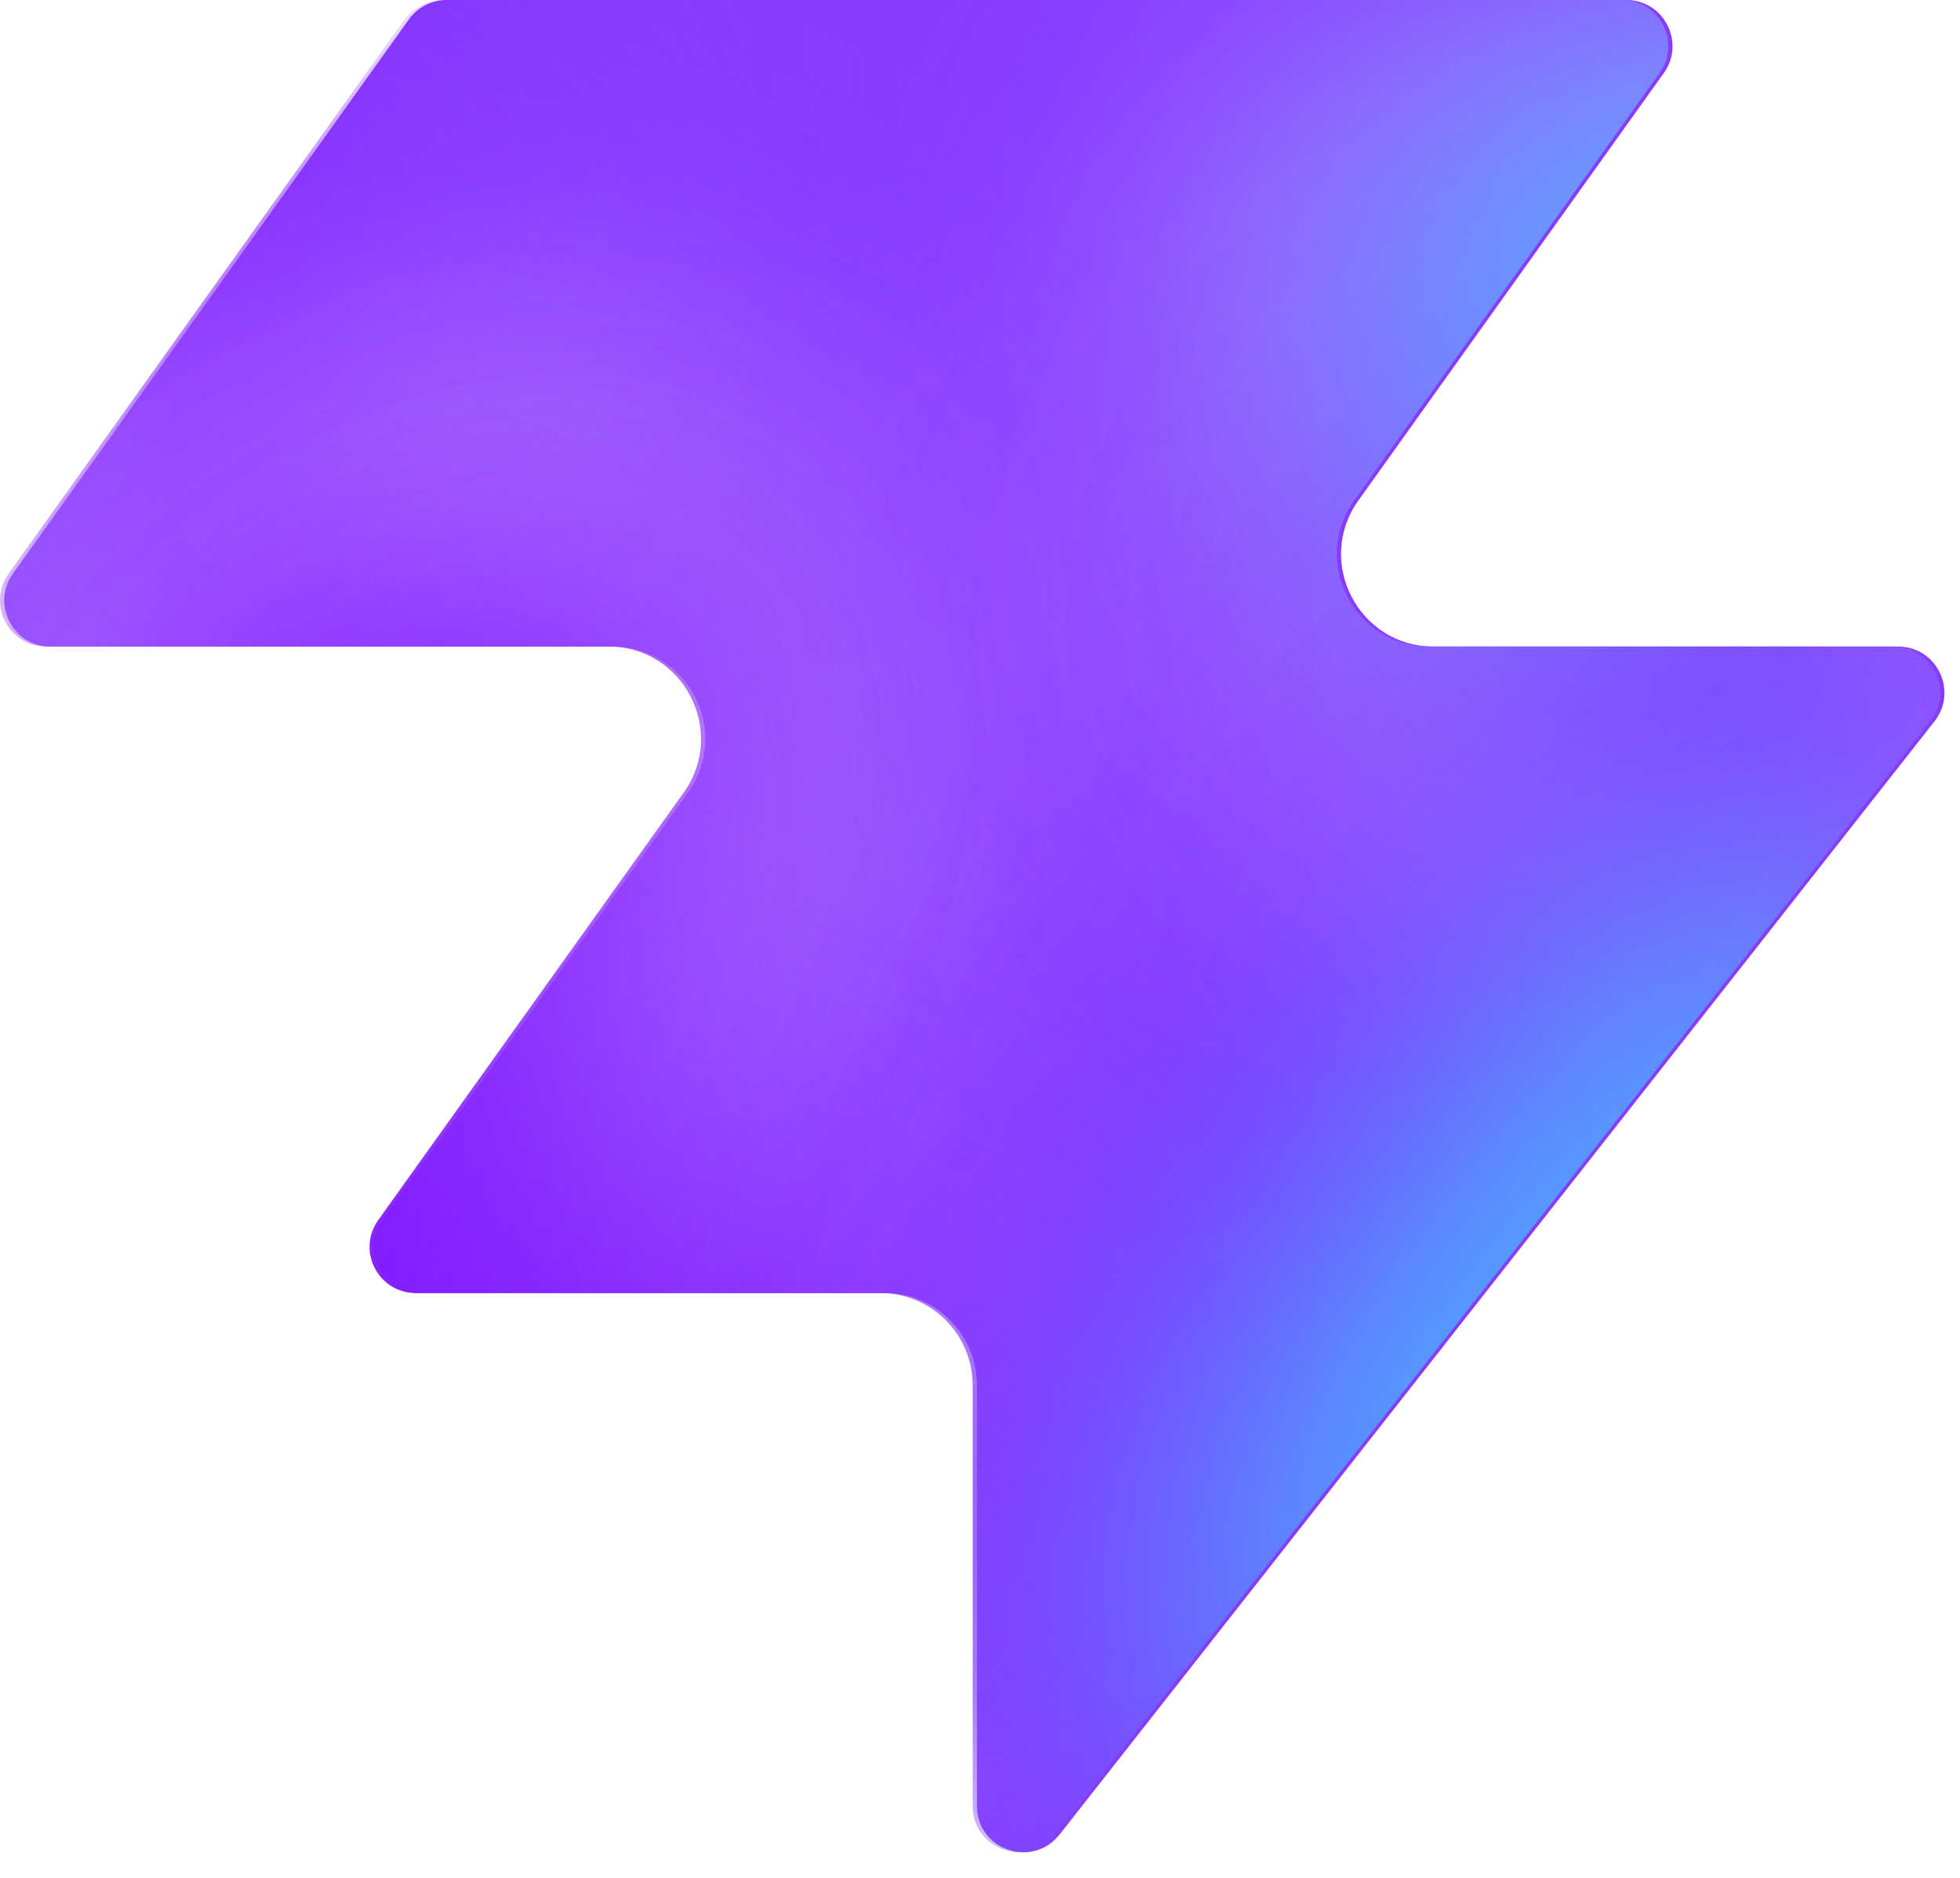
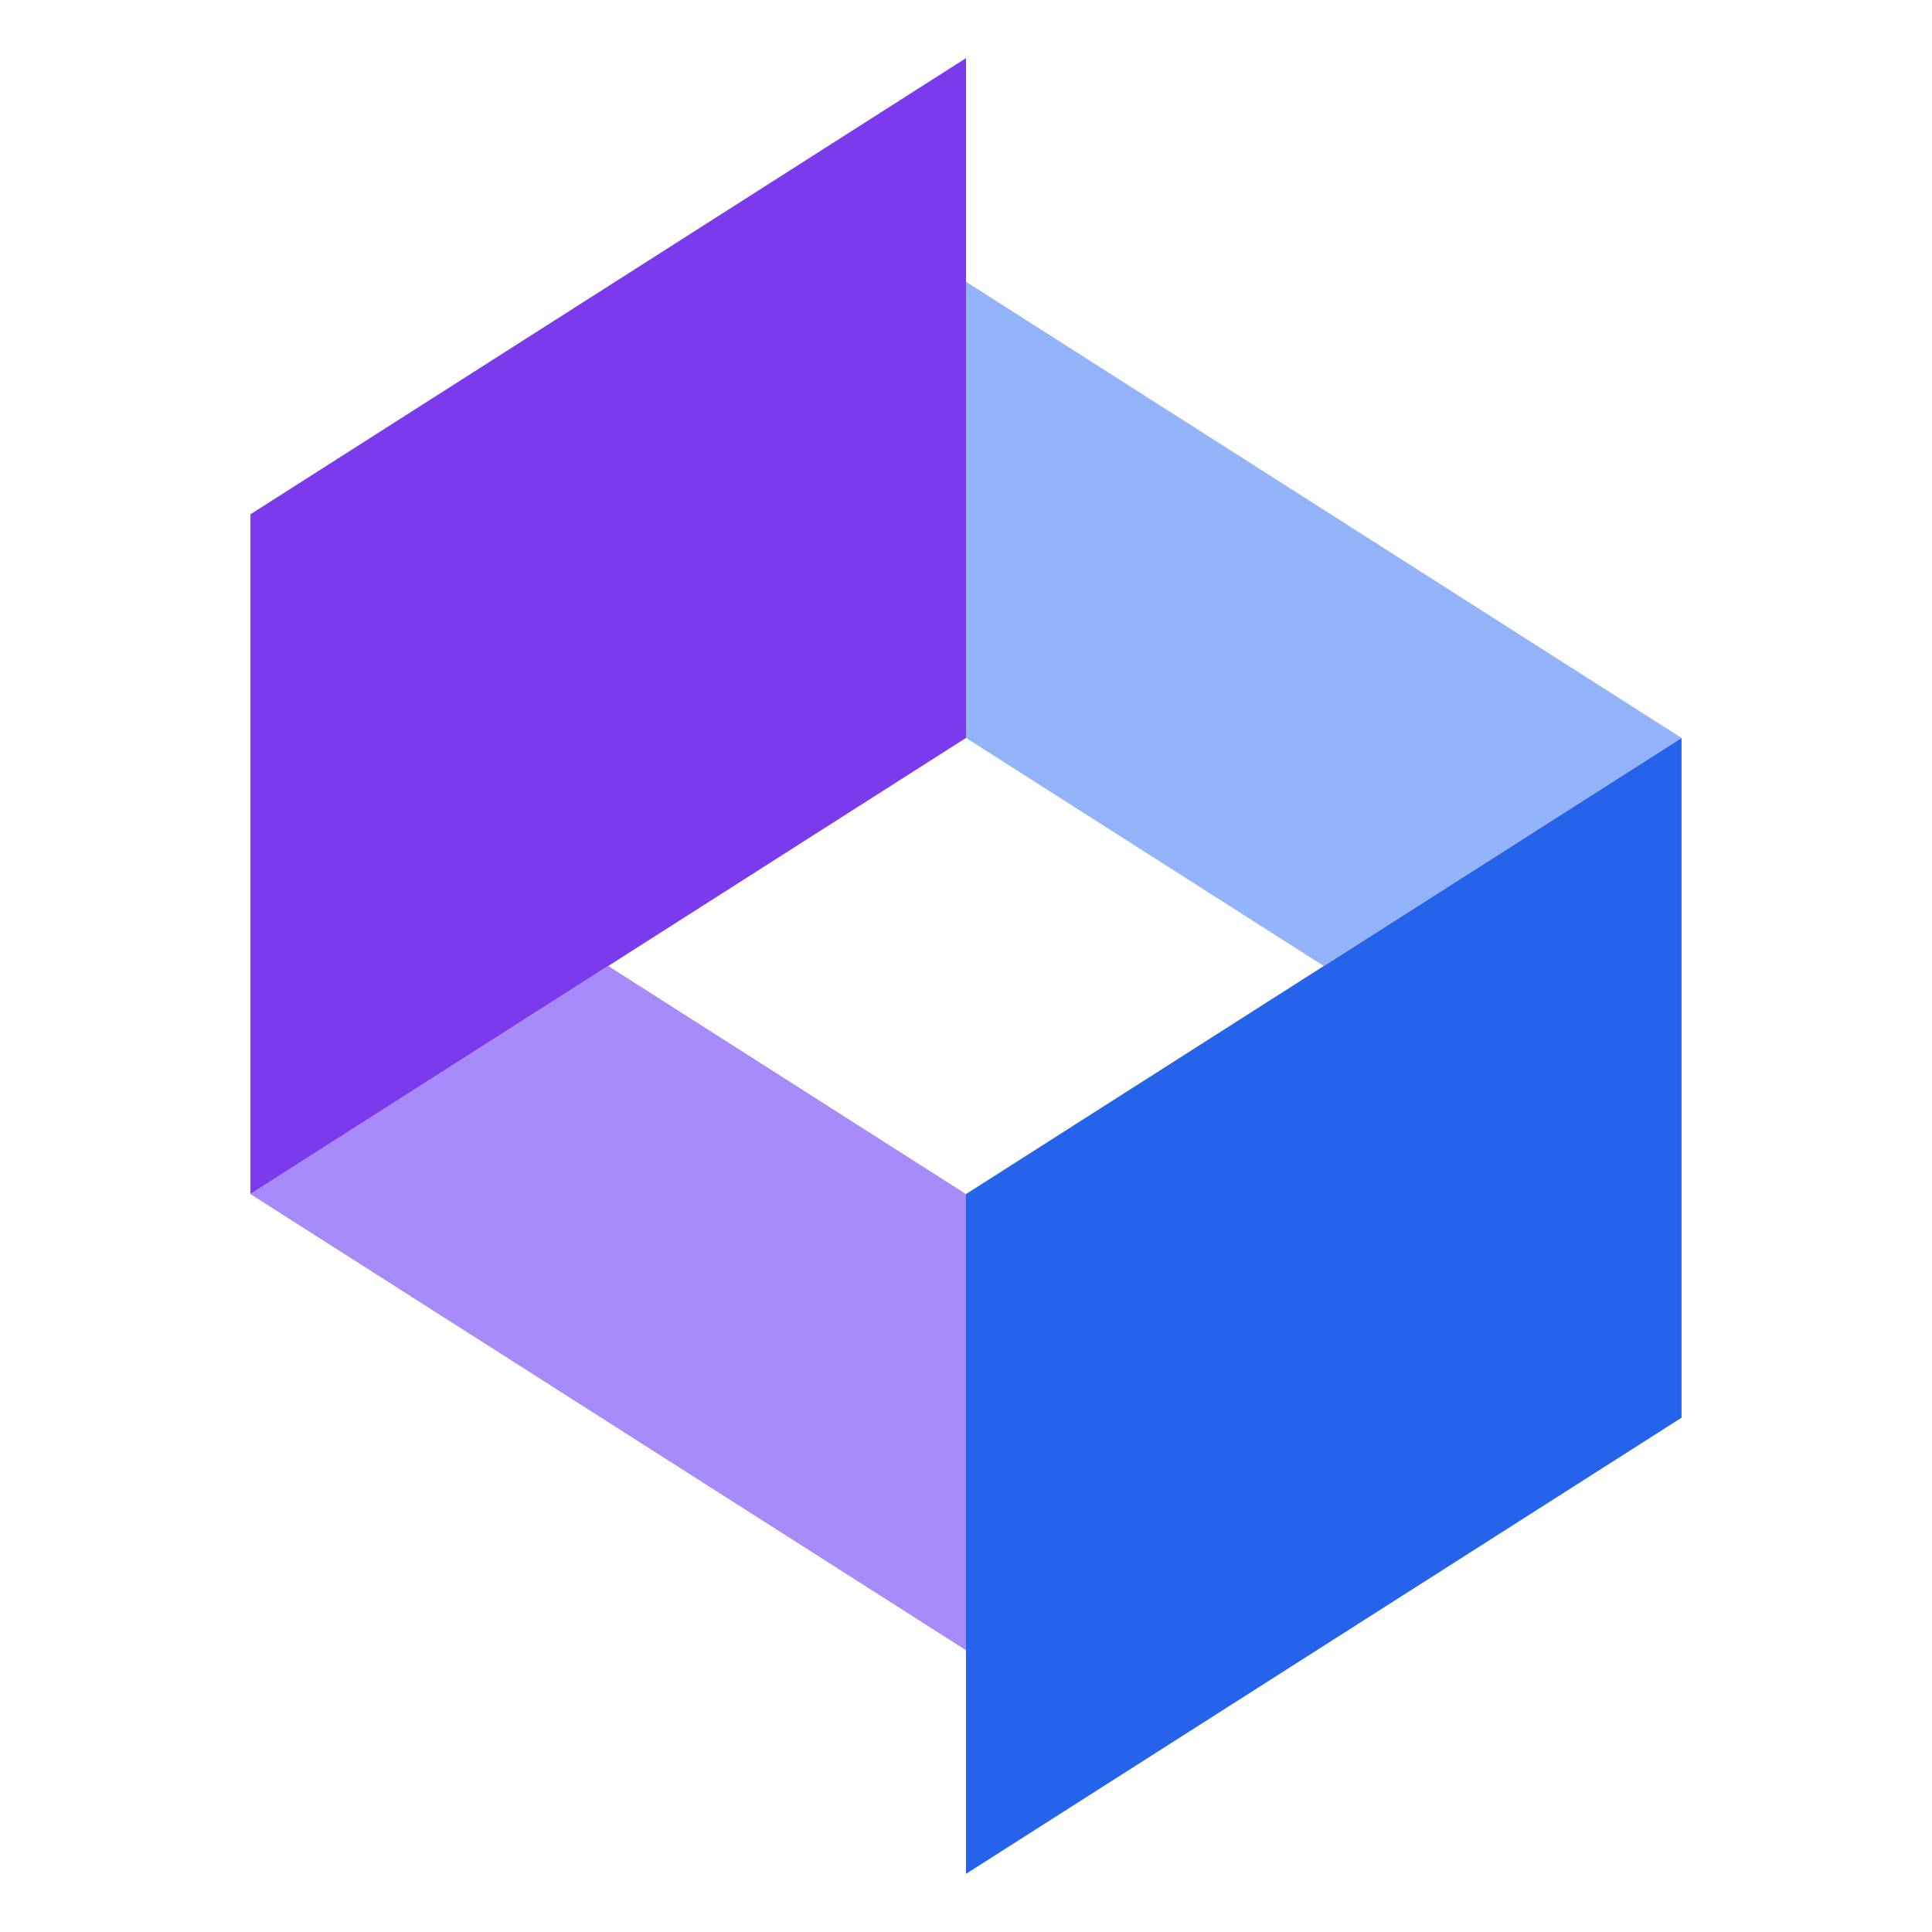
- <svg xmlns="http://www.w3.org/2000/svg" width="48" height="46" fill="none" viewBox="0 0 48 46">
-   <path fill="#863bff" d="M25.946 44.938c-.664.845-2.021.375-2.021-.698V33.937a2.26 2.26 0 0 0-2.262-2.262H10.287c-.92 0-1.456-1.04-.92-1.788l7.48-10.471c1.07-1.497 0-3.578-1.842-3.578H1.237c-.92 0-1.456-1.04-.92-1.788L10.013.474c.214-.297.556-.474.92-.474h28.894c.92 0 1.456 1.04.92 1.788l-7.48 10.471c-1.07 1.498 0 3.579 1.842 3.579h11.377c.943 0 1.473 1.088.89 1.83L25.947 44.94z" style="fill:#863bff;fill:color(display-p3 .525 .23 1);fill-opacity:1" />
-   <mask id="a" width="48" height="46" x="0" y="0" maskUnits="userSpaceOnUse" style="mask-type:alpha">
-     <path fill="#000" d="M25.842 44.938c-.664.844-2.021.375-2.021-.698V33.937a2.26 2.26 0 0 0-2.262-2.262H10.183c-.92 0-1.456-1.04-.92-1.788l7.48-10.471c1.07-1.498 0-3.579-1.842-3.579H1.133c-.92 0-1.456-1.04-.92-1.787L9.91.473c.214-.297.556-.474.92-.474h28.894c.92 0 1.456 1.04.92 1.788l-7.48 10.471c-1.07 1.498 0 3.578 1.842 3.578h11.377c.943 0 1.473 1.088.89 1.832L25.843 44.94z" style="fill:#000;fill-opacity:1" />
-   </mask>
-   <g mask="url(#a)">
-     <g filter="url(#b)">
-       <ellipse cx="5.508" cy="14.704" fill="#ede6ff" rx="5.508" ry="14.704" style="fill:#ede6ff;fill:color(display-p3 .927 .903 1);fill-opacity:1" transform="matrix(.00324 1 1 -.00324 -4.47 31.516)" />
-     </g>
-     <g filter="url(#c)">
-       <ellipse cx="10.399" cy="29.851" fill="#ede6ff" rx="10.399" ry="29.851" style="fill:#ede6ff;fill:color(display-p3 .927 .903 1);fill-opacity:1" transform="matrix(.00324 1 1 -.00324 -39.328 7.883)" />
-     </g>
-     <g filter="url(#d)">
-       <ellipse cx="5.508" cy="30.487" fill="#7e14ff" rx="5.508" ry="30.487" style="fill:#7e14ff;fill:color(display-p3 .492 .077 1);fill-opacity:1" transform="rotate(89.814 -25.913 -14.639)scale(1 -1)" />
-     </g>
-     <g filter="url(#e)">
-       <ellipse cx="5.508" cy="30.599" fill="#7e14ff" rx="5.508" ry="30.599" style="fill:#7e14ff;fill:color(display-p3 .492 .077 1);fill-opacity:1" transform="rotate(89.814 -32.644 -3.334)scale(1 -1)" />
-     </g>
-     <g filter="url(#f)">
-       <ellipse cx="5.508" cy="30.599" fill="#7e14ff" rx="5.508" ry="30.599" style="fill:#7e14ff;fill:color(display-p3 .492 .077 1);fill-opacity:1" transform="matrix(.00324 1 1 -.00324 -34.34 30.47)" />
-     </g>
-     <g filter="url(#g)">
-       <ellipse cx="14.072" cy="22.078" fill="#ede6ff" rx="14.072" ry="22.078" style="fill:#ede6ff;fill:color(display-p3 .927 .903 1);fill-opacity:1" transform="rotate(93.35 24.506 48.493)scale(-1 1)" />
-     </g>
-     <g filter="url(#h)">
-       <ellipse cx="3.47" cy="21.501" fill="#7e14ff" rx="3.47" ry="21.501" style="fill:#7e14ff;fill:color(display-p3 .492 .077 1);fill-opacity:1" transform="rotate(89.009 28.708 47.59)scale(-1 1)" />
-     </g>
-     <g filter="url(#i)">
-       <ellipse cx="3.47" cy="21.501" fill="#7e14ff" rx="3.47" ry="21.501" style="fill:#7e14ff;fill:color(display-p3 .492 .077 1);fill-opacity:1" transform="rotate(89.009 28.708 47.59)scale(-1 1)" />
-     </g>
-     <g filter="url(#j)">
-       <ellipse cx=".387" cy="8.972" fill="#7e14ff" rx="4.407" ry="29.108" style="fill:#7e14ff;fill:color(display-p3 .492 .077 1);fill-opacity:1" transform="rotate(39.51 .387 8.972)" />
-     </g>
-     <g filter="url(#k)">
-       <ellipse cx="47.523" cy="-6.092" fill="#7e14ff" rx="4.407" ry="29.108" style="fill:#7e14ff;fill:color(display-p3 .492 .077 1);fill-opacity:1" transform="rotate(37.892 47.523 -6.092)" />
-     </g>
-     <g filter="url(#l)">
-       <ellipse cx="41.412" cy="6.333" fill="#47bfff" rx="5.971" ry="9.665" style="fill:#47bfff;fill:color(display-p3 .28 .748 1);fill-opacity:1" transform="rotate(37.892 41.412 6.333)" />
-     </g>
-     <g filter="url(#m)">
-       <ellipse cx="-1.879" cy="38.332" fill="#7e14ff" rx="4.407" ry="29.108" style="fill:#7e14ff;fill:color(display-p3 .492 .077 1);fill-opacity:1" transform="rotate(37.892 -1.88 38.332)" />
-     </g>
-     <g filter="url(#n)">
-       <ellipse cx="-1.879" cy="38.332" fill="#7e14ff" rx="4.407" ry="29.108" style="fill:#7e14ff;fill:color(display-p3 .492 .077 1);fill-opacity:1" transform="rotate(37.892 -1.88 38.332)" />
-     </g>
-     <g filter="url(#o)">
-       <ellipse cx="35.651" cy="29.907" fill="#7e14ff" rx="4.407" ry="29.108" style="fill:#7e14ff;fill:color(display-p3 .492 .077 1);fill-opacity:1" transform="rotate(37.892 35.651 29.907)" />
-     </g>
-     <g filter="url(#p)">
-       <ellipse cx="38.418" cy="32.4" fill="#47bfff" rx="5.971" ry="15.297" style="fill:#47bfff;fill:color(display-p3 .28 .748 1);fill-opacity:1" transform="rotate(37.892 38.418 32.4)" />
-     </g>
-   </g>
-   <defs>
-     <filter id="b" width="60.045" height="41.654" x="-19.77" y="16.149" color-interpolation-filters="sRGB" filterUnits="userSpaceOnUse">
-       <feFlood flood-opacity="0" result="BackgroundImageFix" />
-       <feBlend in="SourceGraphic" in2="BackgroundImageFix" result="shape" />
-       <feGaussianBlur result="effect1_foregroundBlur_2002_17158" stdDeviation="7.659" />
-     </filter>
-     <filter id="c" width="90.34" height="51.437" x="-54.613" y="-7.533" color-interpolation-filters="sRGB" filterUnits="userSpaceOnUse">
-       <feFlood flood-opacity="0" result="BackgroundImageFix" />
-       <feBlend in="SourceGraphic" in2="BackgroundImageFix" result="shape" />
-       <feGaussianBlur result="effect1_foregroundBlur_2002_17158" stdDeviation="7.659" />
-     </filter>
-     <filter id="d" width="79.355" height="29.4" x="-49.64" y="2.03" color-interpolation-filters="sRGB" filterUnits="userSpaceOnUse">
-       <feFlood flood-opacity="0" result="BackgroundImageFix" />
-       <feBlend in="SourceGraphic" in2="BackgroundImageFix" result="shape" />
-       <feGaussianBlur result="effect1_foregroundBlur_2002_17158" stdDeviation="4.596" />
-     </filter>
-     <filter id="e" width="79.579" height="29.4" x="-45.045" y="20.029" color-interpolation-filters="sRGB" filterUnits="userSpaceOnUse">
-       <feFlood flood-opacity="0" result="BackgroundImageFix" />
-       <feBlend in="SourceGraphic" in2="BackgroundImageFix" result="shape" />
-       <feGaussianBlur result="effect1_foregroundBlur_2002_17158" stdDeviation="4.596" />
-     </filter>
-     <filter id="f" width="79.579" height="29.4" x="-43.513" y="21.178" color-interpolation-filters="sRGB" filterUnits="userSpaceOnUse">
-       <feFlood flood-opacity="0" result="BackgroundImageFix" />
-       <feBlend in="SourceGraphic" in2="BackgroundImageFix" result="shape" />
-       <feGaussianBlur result="effect1_foregroundBlur_2002_17158" stdDeviation="4.596" />
-     </filter>
-     <filter id="g" width="74.749" height="58.852" x="15.756" y="-17.901" color-interpolation-filters="sRGB" filterUnits="userSpaceOnUse">
-       <feFlood flood-opacity="0" result="BackgroundImageFix" />
-       <feBlend in="SourceGraphic" in2="BackgroundImageFix" result="shape" />
-       <feGaussianBlur result="effect1_foregroundBlur_2002_17158" stdDeviation="7.659" />
-     </filter>
-     <filter id="h" width="61.377" height="25.362" x="23.548" y="2.284" color-interpolation-filters="sRGB" filterUnits="userSpaceOnUse">
-       <feFlood flood-opacity="0" result="BackgroundImageFix" />
-       <feBlend in="SourceGraphic" in2="BackgroundImageFix" result="shape" />
-       <feGaussianBlur result="effect1_foregroundBlur_2002_17158" stdDeviation="4.596" />
-     </filter>
-     <filter id="i" width="61.377" height="25.362" x="23.548" y="2.284" color-interpolation-filters="sRGB" filterUnits="userSpaceOnUse">
-       <feFlood flood-opacity="0" result="BackgroundImageFix" />
-       <feBlend in="SourceGraphic" in2="BackgroundImageFix" result="shape" />
-       <feGaussianBlur result="effect1_foregroundBlur_2002_17158" stdDeviation="4.596" />
-     </filter>
-     <filter id="j" width="56.045" height="63.649" x="-27.636" y="-22.853" color-interpolation-filters="sRGB" filterUnits="userSpaceOnUse">
-       <feFlood flood-opacity="0" result="BackgroundImageFix" />
-       <feBlend in="SourceGraphic" in2="BackgroundImageFix" result="shape" />
-       <feGaussianBlur result="effect1_foregroundBlur_2002_17158" stdDeviation="4.596" />
-     </filter>
-     <filter id="k" width="54.814" height="64.646" x="20.116" y="-38.415" color-interpolation-filters="sRGB" filterUnits="userSpaceOnUse">
-       <feFlood flood-opacity="0" result="BackgroundImageFix" />
-       <feBlend in="SourceGraphic" in2="BackgroundImageFix" result="shape" />
-       <feGaussianBlur result="effect1_foregroundBlur_2002_17158" stdDeviation="4.596" />
-     </filter>
-     <filter id="l" width="33.541" height="35.313" x="24.641" y="-11.323" color-interpolation-filters="sRGB" filterUnits="userSpaceOnUse">
-       <feFlood flood-opacity="0" result="BackgroundImageFix" />
-       <feBlend in="SourceGraphic" in2="BackgroundImageFix" result="shape" />
-       <feGaussianBlur result="effect1_foregroundBlur_2002_17158" stdDeviation="4.596" />
-     </filter>
-     <filter id="m" width="54.814" height="64.646" x="-29.286" y="6.009" color-interpolation-filters="sRGB" filterUnits="userSpaceOnUse">
-       <feFlood flood-opacity="0" result="BackgroundImageFix" />
-       <feBlend in="SourceGraphic" in2="BackgroundImageFix" result="shape" />
-       <feGaussianBlur result="effect1_foregroundBlur_2002_17158" stdDeviation="4.596" />
-     </filter>
-     <filter id="n" width="54.814" height="64.646" x="-29.286" y="6.009" color-interpolation-filters="sRGB" filterUnits="userSpaceOnUse">
-       <feFlood flood-opacity="0" result="BackgroundImageFix" />
-       <feBlend in="SourceGraphic" in2="BackgroundImageFix" result="shape" />
-       <feGaussianBlur result="effect1_foregroundBlur_2002_17158" stdDeviation="4.596" />
-     </filter>
-     <filter id="o" width="54.814" height="64.646" x="8.244" y="-2.416" color-interpolation-filters="sRGB" filterUnits="userSpaceOnUse">
-       <feFlood flood-opacity="0" result="BackgroundImageFix" />
-       <feBlend in="SourceGraphic" in2="BackgroundImageFix" result="shape" />
-       <feGaussianBlur result="effect1_foregroundBlur_2002_17158" stdDeviation="4.596" />
-     </filter>
-     <filter id="p" width="39.409" height="43.623" x="18.713" y="10.588" color-interpolation-filters="sRGB" filterUnits="userSpaceOnUse">
-       <feFlood flood-opacity="0" result="BackgroundImageFix" />
-       <feBlend in="SourceGraphic" in2="BackgroundImageFix" result="shape" />
-       <feGaussianBlur result="effect1_foregroundBlur_2002_17158" stdDeviation="4.596" />
-     </filter>
-   </defs>
+ <svg xmlns="http://www.w3.org/2000/svg" viewBox="40 40 432 432" fill="none">
+   <path fill="#7c3aed" d="M96 155 256 53V205L96 307Z" />
+   <path fill="#a78bfa" d="M96 307 176 256 256 307V409Z" />
+   <path fill="#2563eb" d="M416 357 256 459V307L416 205Z" />
+   <path fill="#93b4fa" d="M416 205 336 256 256 205V103Z" />
</svg>
